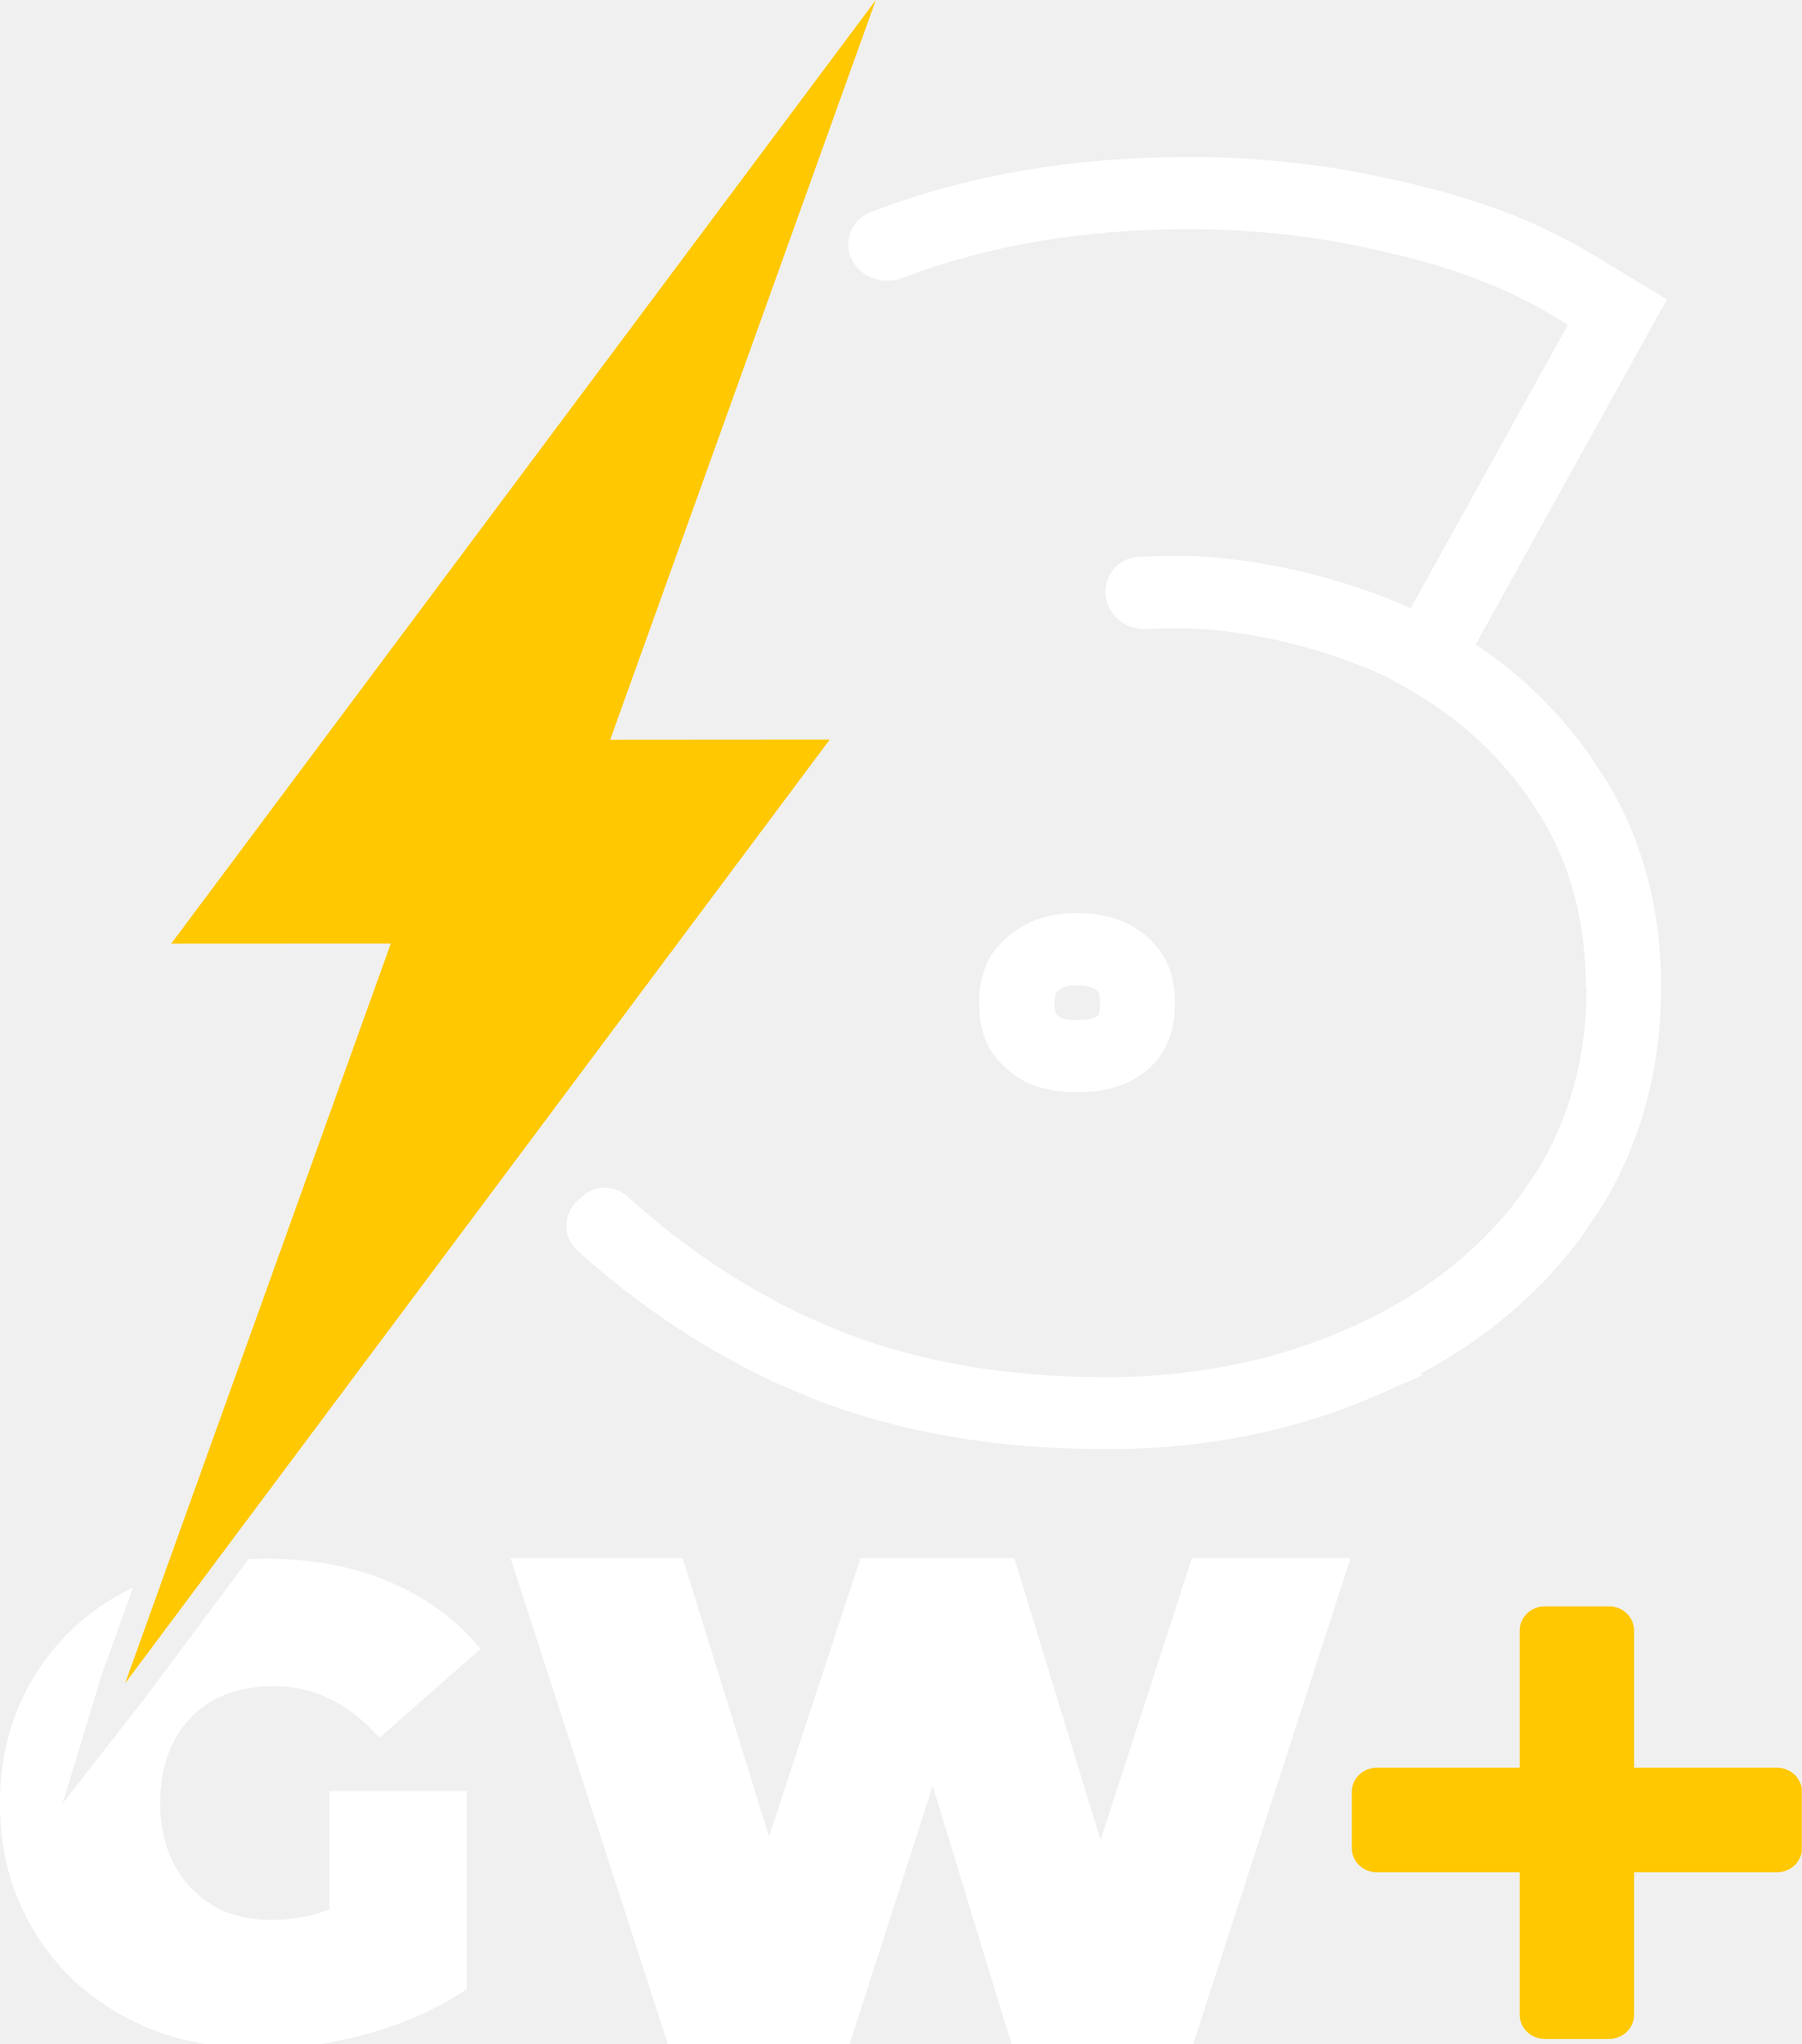
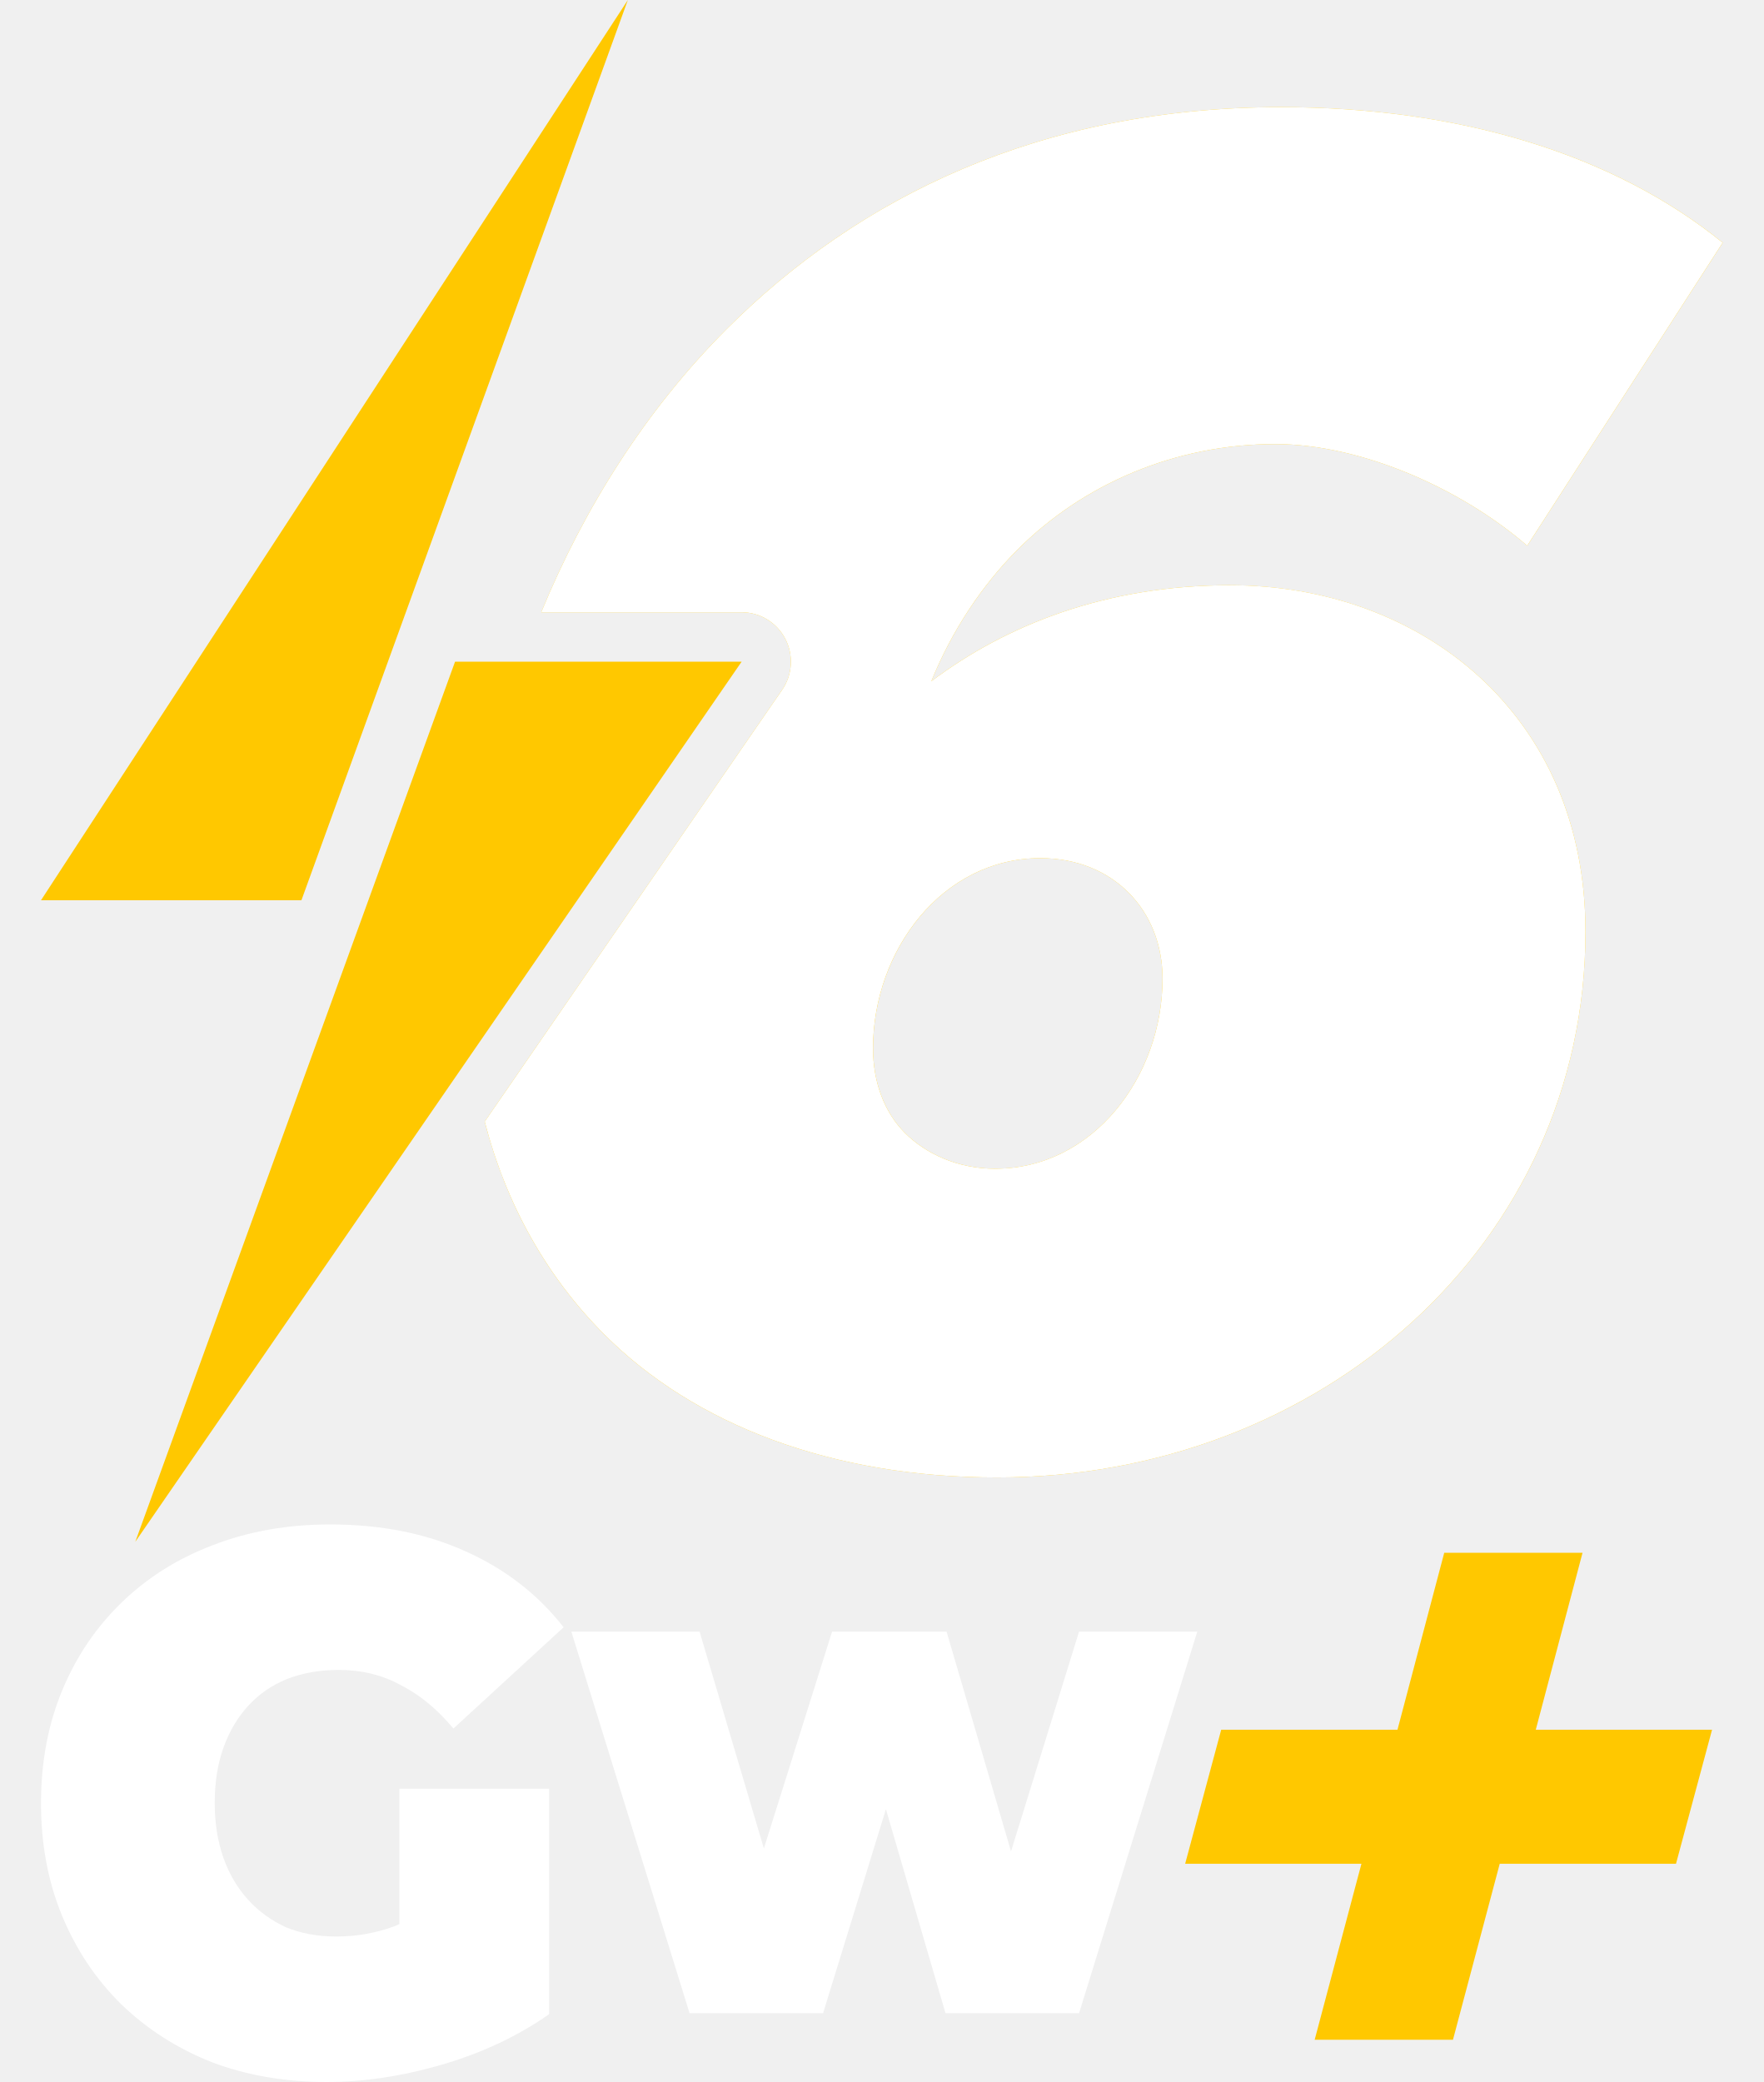
- <svg xmlns="http://www.w3.org/2000/svg" width="119" height="135" viewBox="0 0 119 135" fill="none">
-   <g clip-path="url(#clip0_2770_29916)">
-     <path d="M104.737 65.165C104.737 60.956 103.761 57.192 101.778 53.936L100.803 52.475C98.737 49.585 96.109 47.25 92.919 45.455L91.498 44.661C87.713 42.914 82.821 41.643 78.457 41.501H77.598C76.946 41.501 76.305 41.513 75.675 41.54C74.368 41.596 73.189 40.674 73.03 39.375C72.87 38.062 73.812 36.864 75.133 36.79C75.949 36.744 76.778 36.72 77.614 36.72H78.639C83.581 36.91 88.936 38.276 93.184 40.166L93.828 38.991L102.985 22.473L103.547 21.457L102.538 20.838C99.828 19.202 96.605 17.915 92.903 16.978L91.564 16.66C87.382 15.644 83.035 15.136 78.507 15.136C71.565 15.136 65.252 16.2 59.583 18.36C58.31 18.852 56.839 18.328 56.261 17.137C55.682 15.946 56.211 14.516 57.484 14.024C63.863 11.546 70.904 10.371 78.49 10.371H79.416C83.531 10.435 87.531 10.879 91.415 11.737L91.795 11.816C91.845 11.816 91.894 11.832 91.944 11.848L92.721 12.023L93.597 12.229C97.63 13.198 101.299 14.564 104.505 16.406L105.183 16.803L110.092 19.773L107.364 24.697L98.208 41.215L97.464 42.565C100.158 44.359 102.505 46.567 104.456 49.14L104.935 49.791V49.823L104.968 49.855L105.993 51.395L106.026 51.443L106.059 51.49C108.554 55.572 109.711 60.194 109.711 65.149C109.711 70.486 108.422 75.441 105.712 79.825L105.679 79.872L104.522 81.588L104.489 81.635L104.456 81.683C101.662 85.447 98.092 88.449 93.845 90.72L93.944 90.831L90.87 92.181C85.713 94.436 80.094 95.58 74.094 95.707H72.888C65.929 95.707 59.5 94.643 53.666 92.372H53.633L53.6 92.34L51.286 91.355H51.253L51.22 91.323C45.699 88.751 41.452 85.542 38.576 82.985C38.427 82.842 38.262 82.715 38.113 82.572C37.121 81.667 37.188 80.142 38.196 79.253L38.526 78.967C39.353 78.236 40.642 78.284 41.452 79.031L41.964 79.491L43.005 80.38C45.55 82.525 49.038 84.986 53.385 87.019L55.583 87.956C60.706 89.958 66.508 90.958 72.921 90.958H74.011C79.085 90.831 83.763 89.91 88.027 88.179L88.853 87.829C93.679 85.749 97.564 82.795 100.423 78.951L101.497 77.379C103.695 73.821 104.786 69.755 104.786 65.181L104.737 65.165ZM71.152 60.305C73.135 60.305 74.656 60.877 75.796 61.909L75.829 61.941L75.862 61.973C76.986 62.958 77.598 64.339 77.598 66.277C77.598 67.563 77.317 68.612 76.805 69.453C76.292 70.311 75.549 70.962 74.59 71.439L74.54 71.471H74.491C73.565 71.915 72.474 72.138 71.135 72.138C69.797 72.138 68.772 71.915 67.863 71.518L67.747 71.471L67.648 71.407C66.805 70.946 66.095 70.311 65.516 69.501L65.45 69.406L65.384 69.295C64.921 68.485 64.673 67.484 64.673 66.261V65.816C64.739 64.8 64.987 63.942 65.384 63.228L65.45 63.116L65.516 63.021C66.111 62.179 66.855 61.528 67.764 61.052L68.127 60.877C68.987 60.496 69.979 60.305 71.135 60.305H71.152ZM71.152 65.07C70.689 65.07 70.425 65.133 70.276 65.197L70.16 65.245C69.995 65.324 69.879 65.419 69.747 65.562C69.714 65.658 69.648 65.88 69.648 66.277C69.648 66.674 69.714 66.88 69.747 66.976C69.83 67.071 69.912 67.135 70.028 67.214C70.227 67.293 70.59 67.373 71.152 67.373C71.797 67.373 72.144 67.278 72.342 67.198C72.441 67.15 72.491 67.103 72.507 67.103C72.507 67.103 72.524 67.087 72.54 67.071C72.54 67.071 72.573 67.008 72.59 66.912C72.623 66.801 72.656 66.595 72.656 66.277V65.975C72.623 65.721 72.573 65.594 72.557 65.546C72.557 65.515 72.54 65.515 72.524 65.499L72.474 65.467L72.392 65.388L72.243 65.276C72.243 65.276 72.127 65.213 72.061 65.197C71.912 65.149 71.631 65.07 71.119 65.07H71.152Z" fill="white" />
-     <path d="M44.195 135.27L33.717 102.902H45.088L50.79 121.294L56.839 102.902H66.987L72.689 121.532L78.722 102.902H89.2L78.722 135.27H66.888L61.599 117.958L56.029 135.27H44.195Z" fill="white" />
-     <path d="M102.026 134.667C101.117 134.667 100.373 133.952 100.373 133.078V123.66H90.936C90.027 123.66 89.283 122.945 89.283 122.072V118.34C89.283 117.466 90.027 116.751 90.936 116.751H100.373V107.682C100.373 106.809 101.117 106.094 102.026 106.094H106.274C107.183 106.094 107.926 106.809 107.926 107.682V116.751H117.364C118.273 116.751 119.017 117.466 119.017 118.34V122.072C119.017 122.945 118.273 123.66 117.364 123.66H107.926V133.078C107.926 133.952 107.183 134.667 106.274 134.667H102.026Z" fill="#FFC800" />
-     <path d="M17.553 102.948C20.627 102.948 23.354 103.458 25.75 104.49C28.18 105.522 30.164 106.984 31.734 108.906L25.056 114.781C24.081 113.654 23.024 112.812 21.867 112.256C20.743 111.668 19.486 111.367 18.098 111.367C16.958 111.367 15.899 111.542 14.957 111.891C14.049 112.241 13.255 112.749 12.611 113.432C11.966 114.114 11.453 114.925 11.106 115.862C10.759 116.799 10.579 117.878 10.578 119.085C10.578 120.228 10.759 121.293 11.106 122.261C11.453 123.198 11.966 124.009 12.611 124.692C13.255 125.359 14.015 125.899 14.907 126.28C15.833 126.63 16.792 126.804 17.966 126.804C19.139 126.804 20.296 126.613 21.42 126.232C21.53 126.202 21.64 126.142 21.751 126.096V118.291H30.825V131.378C28.941 132.649 26.775 133.617 24.362 134.3C21.933 134.983 19.586 135.318 17.322 135.318C14.81 135.318 12.494 134.936 10.362 134.173C8.263 133.363 6.446 132.251 4.876 130.806C3.339 129.361 2.149 127.646 1.29 125.677C0.43 123.707 0 121.515 0 119.133C1.16569e-05 116.751 0.43 114.559 1.29 112.589C2.149 110.62 3.356 108.905 4.926 107.46C6.069 106.408 7.353 105.533 8.79 104.84L6.702 110.658L4.132 119.118L9.607 112.102L16.418 102.979C16.792 102.962 17.17 102.948 17.553 102.948Z" fill="white" />
-     <path d="M11.308 62.324L25.81 62.319L8.264 111.176L54.803 48.847L40.301 48.858L57.847 0L11.308 62.324Z" fill="#FFC800" />
-   </g>
-   <defs>
-     <clipPath id="clip0_2770_29916">
-       <rect width="119" height="135" fill="white" />
-     </clipPath>
-   </defs>
+ <svg xmlns="http://www.w3.org/2000/svg" width="72" height="85" viewBox="0 0 72 85" fill="none">
+   <path d="M50.221 23.893C45.156 23.893 41.089 25.507 38.019 27.813C38.863 25.738 40.092 23.893 41.549 22.433C44.235 19.744 47.996 18.13 52.063 18.13C55.517 18.13 59.583 19.898 62.347 22.28L70.327 9.908C65.876 6.296 59.583 4.375 52.292 4.375C42.47 4.375 35.026 8.064 29.655 13.443C26.365 16.737 23.851 20.736 22.095 24.996H30.275C31.024 24.996 31.709 25.413 32.057 26.078C32.404 26.744 32.356 27.548 31.929 28.166L19.788 45.791C20.663 49.173 22.314 52.123 24.666 54.478C28.35 58.167 33.952 60.319 40.705 60.319C53.904 60.319 64.724 50.79 64.724 38.033C64.724 29.119 57.971 23.894 50.221 23.894V23.893ZM25.631 0L1.673 36.755H12.305L25.631 0ZM18.576 27.016L5.523 62.945L30.275 27.015H18.577L18.576 27.016ZM40.628 47.715C39.093 47.715 37.789 47.1 36.944 46.255C36.1 45.41 35.64 44.18 35.64 42.796C35.64 38.8 38.48 35.035 42.47 35.035C45.463 35.035 47.458 37.187 47.458 39.953C47.458 43.949 44.619 47.715 40.628 47.715Z" fill="#FFC800" />
+   <path d="M16.304 78.551C16.225 78.585 16.144 78.626 16.066 78.656C15.311 78.926 14.537 79.06 13.742 79.06C12.946 79.06 12.301 78.936 11.686 78.688C11.089 78.418 10.573 78.045 10.136 77.568C9.699 77.091 9.362 76.521 9.123 75.857C8.885 75.173 8.765 74.427 8.765 73.618C8.765 72.768 8.885 72.012 9.123 71.348C9.361 70.684 9.699 70.114 10.136 69.637C10.573 69.161 11.1 68.798 11.715 68.549C12.351 68.3 13.056 68.176 13.831 68.176C14.764 68.176 15.608 68.383 16.364 68.798C17.138 69.192 17.854 69.782 18.509 70.57L23.009 66.435C21.956 65.088 20.615 64.051 18.986 63.326C17.378 62.601 15.54 62.237 13.474 62.237C11.746 62.237 10.156 62.517 8.706 63.077C7.276 63.616 6.034 64.393 4.981 65.409C3.928 66.425 3.113 67.628 2.538 69.016C1.962 70.406 1.674 71.94 1.674 73.619C1.674 75.298 1.962 76.832 2.538 78.221C3.114 79.609 3.919 80.812 4.951 81.828C6.005 82.844 7.236 83.632 8.647 84.191C10.077 84.73 11.637 85 13.325 85C14.854 85 16.434 84.762 18.063 84.285C19.692 83.808 21.142 83.124 22.414 82.233V73.028H16.305V78.551H16.304Z" fill="white" />
+   <path d="M28.151 82.192L23.325 66.615H28.56L31.184 75.465L33.967 66.615H38.642L41.273 75.585L44.05 66.615H48.876L44.05 82.192H38.599L36.166 73.863L33.6 82.192H28.15H28.151Z" fill="white" />
+   <path d="M50.221 23.893C45.156 23.893 41.089 25.507 38.019 27.813C38.863 25.738 40.091 23.893 41.548 22.433C44.235 19.744 47.996 18.13 52.062 18.13C55.516 18.13 59.583 19.898 62.346 22.28L70.326 9.908C65.876 6.296 59.583 4.375 52.292 4.375C42.469 4.375 35.025 8.064 29.654 13.443C26.364 16.737 23.85 20.736 22.094 24.996H30.274C31.023 24.996 31.708 25.413 32.056 26.078C32.403 26.744 32.355 27.548 31.928 28.166L19.787 45.791C20.663 49.173 22.314 52.123 24.666 54.478C28.35 58.167 33.951 60.319 40.704 60.319C53.903 60.319 64.724 50.79 64.724 38.033C64.724 29.118 57.971 23.893 50.221 23.893ZM40.628 47.715C39.093 47.715 37.788 47.1 36.944 46.255C36.1 45.41 35.639 44.18 35.639 42.796C35.639 38.8 38.479 35.035 42.469 35.035C45.462 35.035 47.458 37.187 47.458 39.953C47.458 43.949 44.618 47.714 40.628 47.714V47.715Z" fill="white" />
+   <path d="M55.578 76.089H48.382L49.853 70.619H57.049L58.958 63.394H64.604L62.695 70.619H69.891L68.42 76.089H61.224L59.315 83.274H53.669L55.578 76.089Z" fill="#FFC800" />
</svg>
